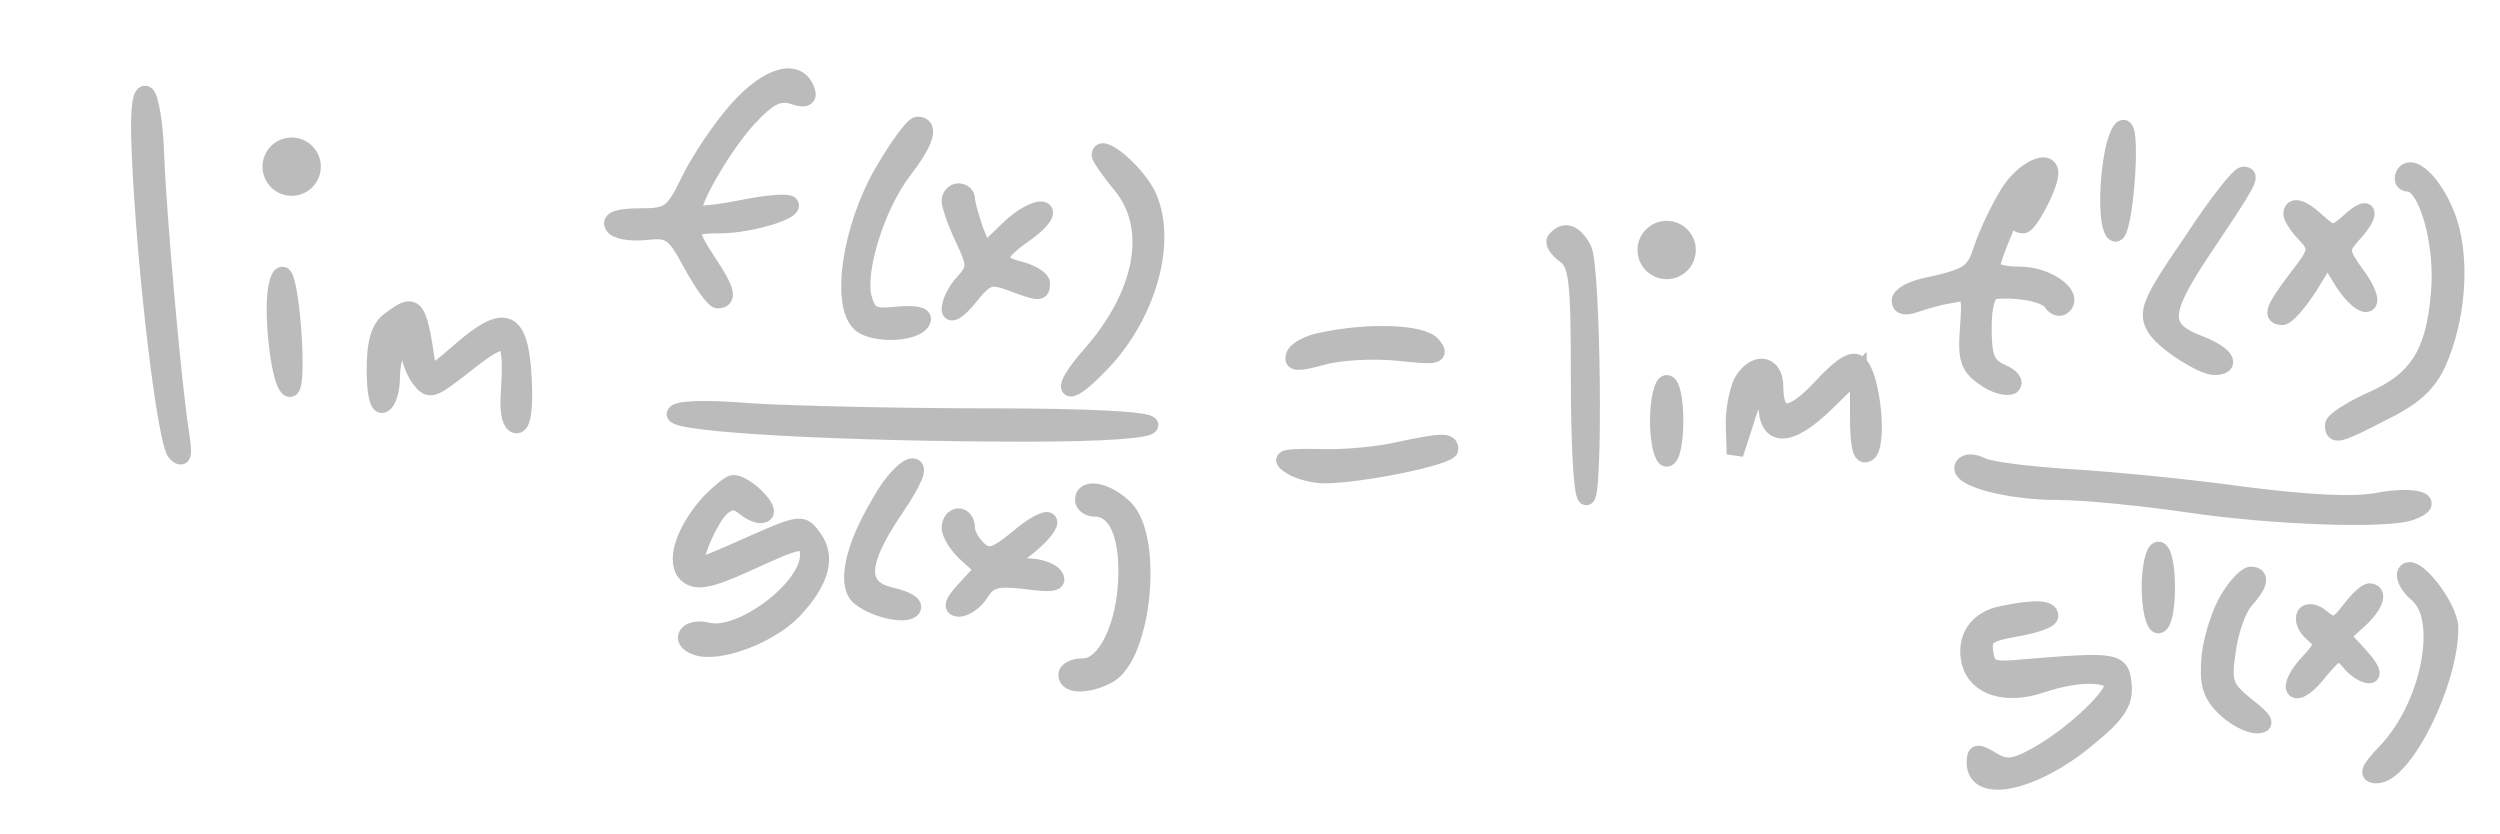
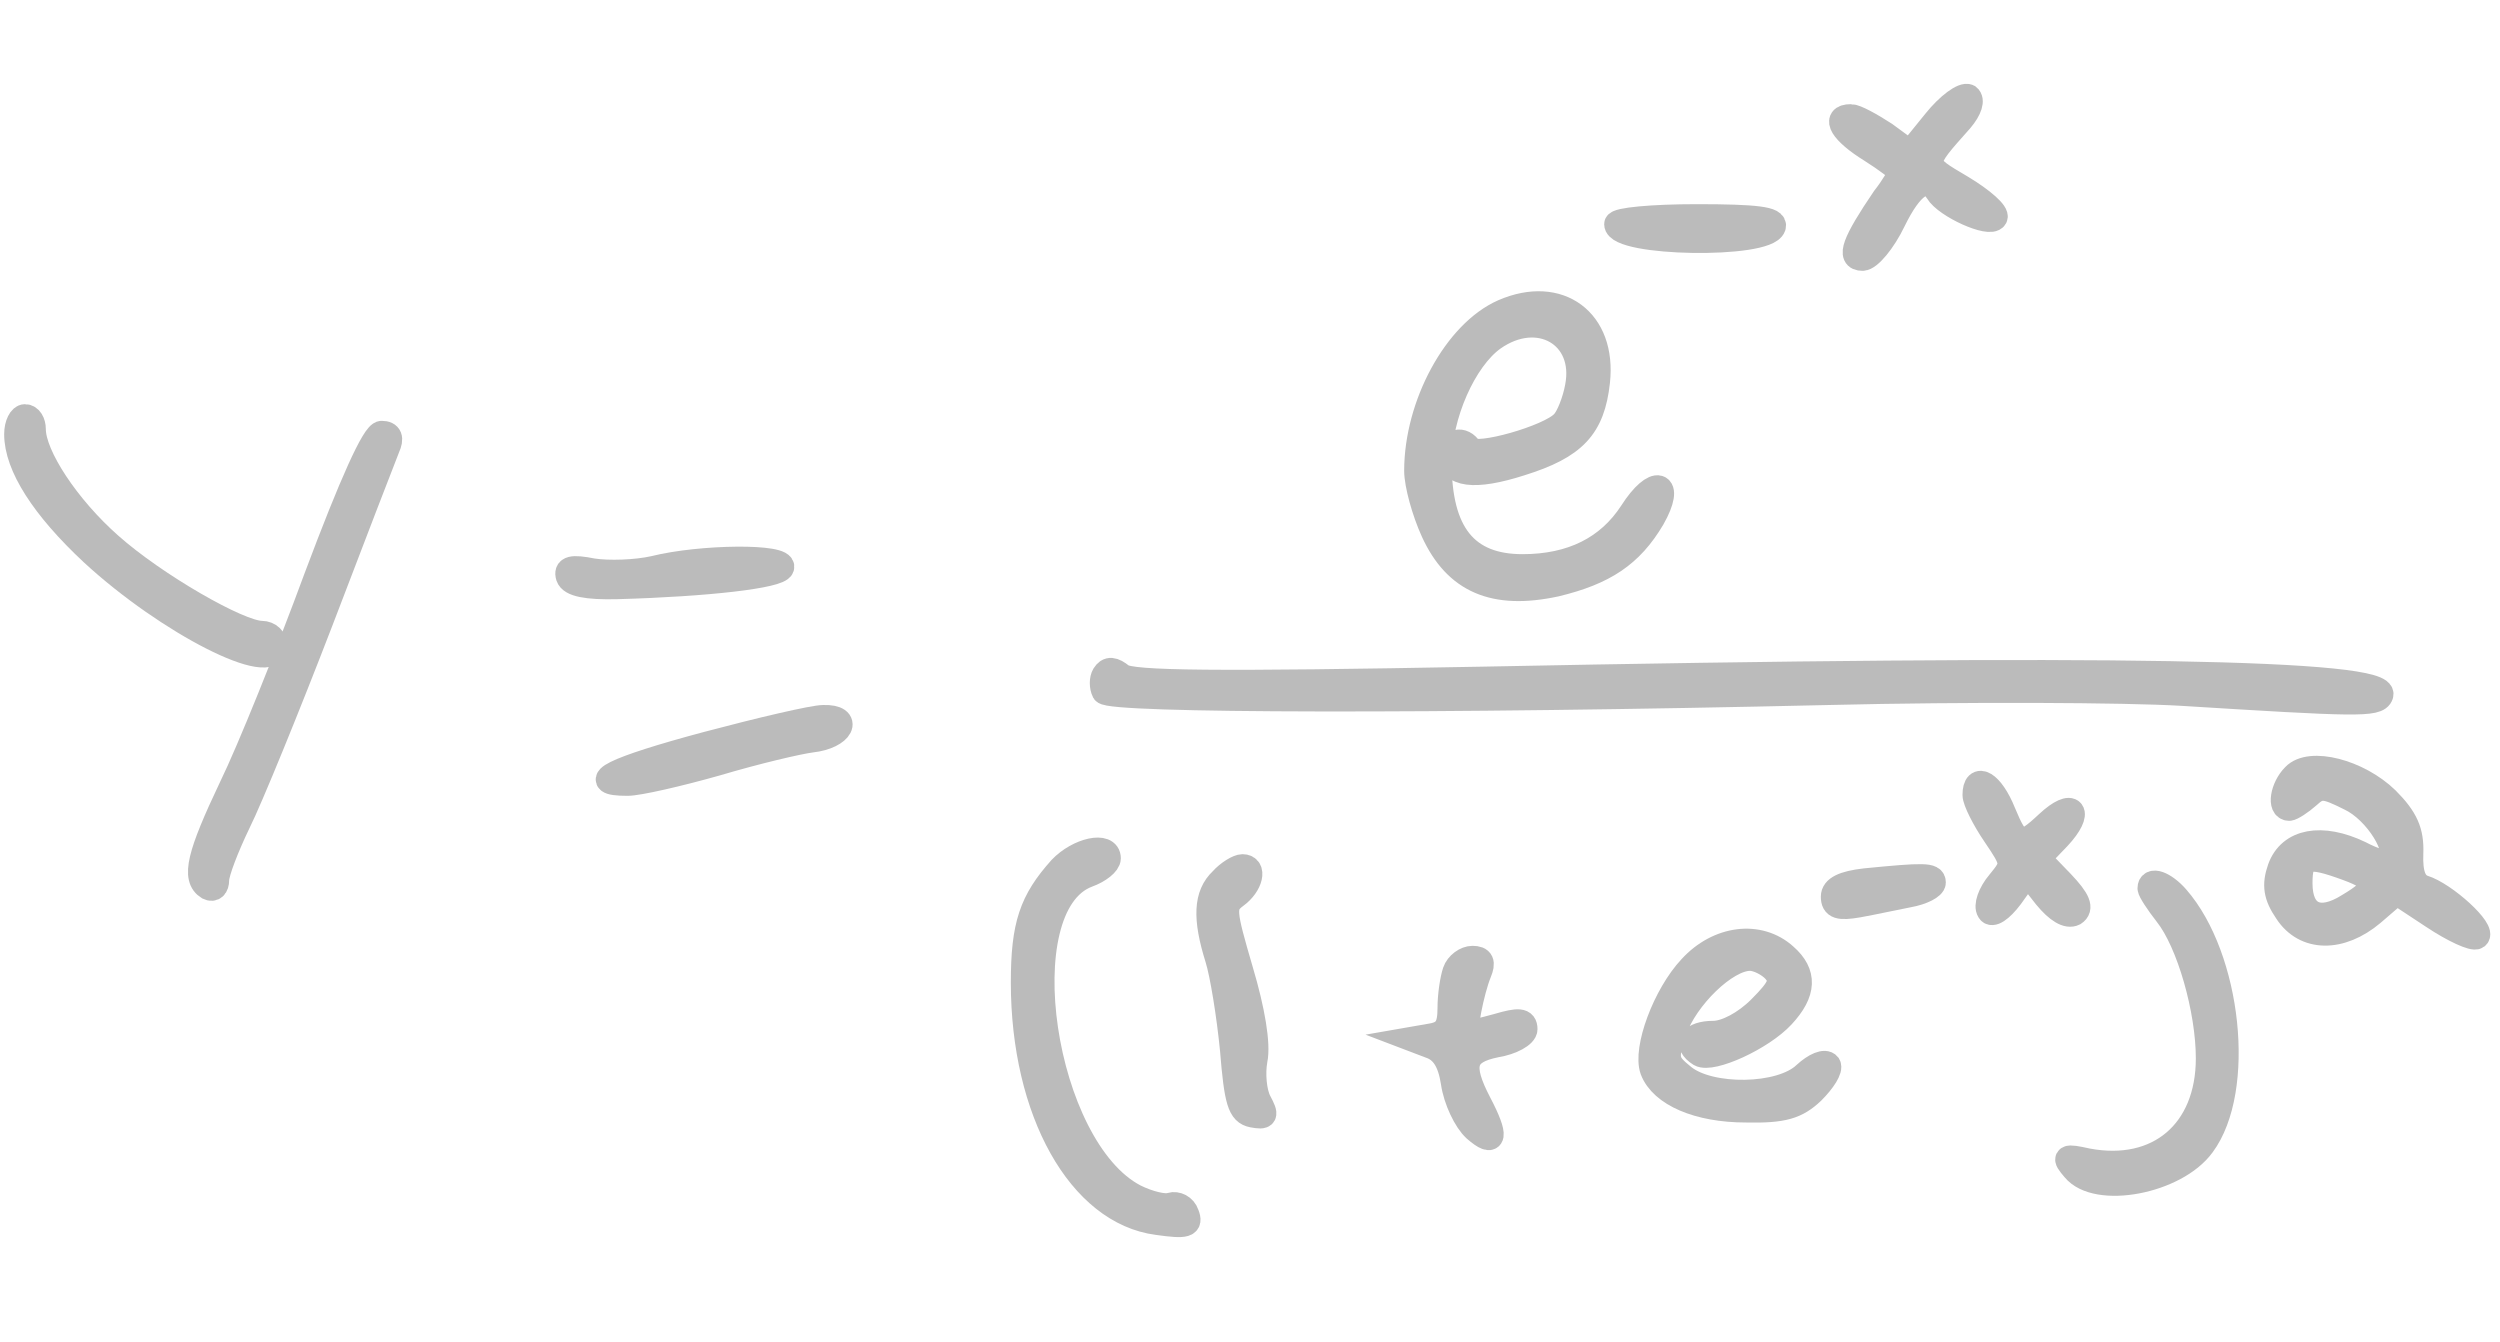
- <svg xmlns="http://www.w3.org/2000/svg" version="1.0" width="300pt" height="100pt" viewBox="0 0 300 100" preserveAspectRatio="xMidYMid meet">
-   <g transform="translate(0,100) scale(0.1,-0.1)" fill="#BBBBBB" stroke="#BBBBBB" stroke-width="20px">
-     <path d="M886 870 c-20 -22 -46 -61 -58 -85 -20 -42 -25 -45 -61 -45 -25 0 -36 -4 -31 -11 3 -6 21 -9 39 -7 29 3 34 0 55 -39 13 -24 27 -43 31 -43 14 0 11 12 -11 45 -27 41 -25 45 14 45 36 0 92 17 84 25 -3 3 -29 1 -58 -5 -29 -6 -55 -8 -57 -6 -8 7 35 82 66 115 23 25 36 31 52 26 15 -5 20 -3 17 6 -10 29 -45 20 -82 -21z" />
-     <path d="M168 818 c6 -143 31 -351 43 -362 9 -8 10 -3 6 24 -9 55 -27 258 -30 334 -1 38 -7 71 -12 73 -7 2 -9 -22 -7 -69z" />
-     <path d="M1059 793 c-39 -68 -52 -160 -26 -182 18 -14 69 -11 74 5 2 6 -10 8 -31 6 -29 -3 -34 0 -40 21 -8 33 16 110 48 152 27 35 33 55 17 55 -5 0 -24 -26 -42 -57z" />
-     <path d="M2536 819 c-9 -46 -7 -99 3 -99 10 0 20 120 10 126 -4 2 -9 -10 -13 -27z" />
-     <path d="M1320 814 c0 -3 11 -19 25 -36 42 -50 28 -130 -36 -203 -39 -44 -32 -57 8 -16 61 60 87 154 59 209 -15 28 -56 62 -56 46z" />
-     <path d="M2410 768 c-11 -18 -25 -47 -31 -65 -10 -31 -15 -35 -71 -47 -16 -4 -28 -11 -28 -17 0 -7 7 -8 18 -4 9 3 28 9 42 11 24 5 25 4 22 -39 -3 -37 0 -47 19 -60 12 -9 27 -13 33 -10 5 4 0 11 -12 16 -18 8 -22 18 -22 54 0 27 5 43 13 44 30 3 63 -4 69 -14 4 -6 10 -8 14 -4 14 13 -19 37 -52 37 -19 0 -34 4 -34 9 0 14 39 101 45 101 3 0 1 -9 -5 -19 -12 -23 -13 -31 -2 -31 7 0 32 47 32 62 0 20 -32 5 -50 -24z" />
-     <path d="M2885 791 c-3 -6 -1 -11 5 -11 22 0 43 -73 37 -133 -6 -72 -27 -104 -83 -128 -24 -11 -44 -24 -44 -29 0 -14 5 -13 61 16 37 18 54 35 65 60 22 51 27 114 15 160 -12 45 -45 82 -56 65z" />
-     <path d="M2632 713 c-53 -77 -58 -89 -44 -109 11 -16 55 -44 69 -44 23 0 14 15 -17 27 -48 18 -47 37 2 111 57 85 61 92 50 92 -5 0 -32 -34 -60 -77z" />
-     <path d="M1140 759 c0 -6 7 -26 16 -45 15 -32 15 -36 0 -53 -9 -9 -16 -24 -16 -32 0 -8 10 -2 23 14 20 25 25 27 50 18 35 -13 37 -13 37 -1 0 5 -11 12 -25 16 -33 8 -32 18 7 45 19 14 26 25 19 27 -7 2 -26 -8 -41 -23 l-29 -28 -11 27 c-5 15 -10 32 -10 37 0 5 -4 9 -10 9 -5 0 -10 -5 -10 -11z" />
-     <path d="M2750 743 c0 -3 7 -15 16 -24 16 -17 15 -21 -10 -53 -28 -37 -31 -46 -17 -46 5 0 19 16 32 36 l22 36 19 -31 c11 -17 24 -28 29 -25 5 3 -1 18 -13 34 -20 28 -20 31 -5 48 24 26 21 39 -3 17 -19 -17 -21 -17 -38 -2 -19 18 -32 22 -32 10z" />
-     <path d="M1867 713 c-4 -3 1 -12 11 -19 15 -11 17 -31 17 -147 0 -75 3 -139 8 -143 11 -11 8 275 -3 297 -11 20 -22 24 -33 12z" />
-     <path d="M330 631 c0 -48 10 -102 19 -97 10 6 0 136 -10 136 -5 0 -9 -17 -9 -39z" />
-     <path d="M468 616 c-13 -9 -18 -27 -18 -60 0 -29 4 -45 10 -41 6 3 10 18 10 33 0 15 5 34 10 42 8 12 10 11 10 -6 0 -11 6 -28 13 -38 12 -16 15 -15 51 13 57 45 61 43 57 -31 -2 -23 2 -38 9 -38 7 0 10 19 8 57 -4 72 -22 79 -76 32 -33 -29 -37 -31 -40 -13 -10 68 -14 73 -44 50z" />
-     <path d="M1586 591 c-16 -3 -31 -11 -33 -18 -3 -9 5 -9 34 -1 21 6 62 8 91 5 46 -5 52 -4 41 9 -12 15 -78 17 -133 5z" />
-     <path d="M2186 536 c-37 -40 -56 -40 -56 0 0 29 -25 32 -40 5 -5 -11 -10 -35 -9 -53 l1 -33 12 37 c14 47 26 58 26 24 0 -43 27 -43 71 0 l39 38 0 -53 c0 -36 3 -50 11 -45 14 8 6 91 -10 107 -7 7 -20 0 -45 -27z" />
-     <path d="M1990 495 c0 -25 5 -45 10 -45 6 0 10 20 10 45 0 25 -4 45 -10 45 -5 0 -10 -20 -10 -45z" />
-     <path d="M810 503 c0 -12 207 -23 422 -23 92 0 148 4 148 10 0 6 -71 10 -193 10 -107 0 -235 3 -285 6 -59 5 -92 3 -92 -3z" />
-     <path d="M1675 459 c-22 -5 -58 -8 -80 -8 -57 1 -62 0 -45 -11 8 -5 26 -10 39 -10 44 0 151 22 151 31 0 10 -9 10 -65 -2z" />
-     <path d="M2356 441 c-9 -14 52 -31 114 -31 31 0 101 -7 156 -15 101 -15 240 -20 268 -9 32 12 5 21 -39 13 -30 -6 -84 -3 -163 7 -64 9 -157 18 -207 21 -49 3 -98 9 -107 14 -10 5 -19 5 -22 0z" />
-     <path d="M1056 397 c-33 -55 -42 -100 -24 -114 19 -15 57 -23 63 -13 3 5 -8 11 -25 15 -41 9 -40 39 4 104 23 34 30 51 21 51 -8 0 -26 -19 -39 -43z" />
-     <path d="M852 398 c-32 -35 -44 -74 -27 -88 11 -9 27 -6 71 14 67 31 74 32 74 9 -1 -40 -82 -100 -121 -90 -24 6 -36 -11 -14 -19 26 -10 88 13 117 43 34 36 41 65 24 88 -13 18 -15 18 -74 -8 -33 -15 -62 -27 -65 -27 -10 0 14 58 29 71 11 9 17 9 29 -1 9 -7 19 -10 23 -6 6 7 -24 36 -38 36 -4 0 -16 -10 -28 -22z" />
-     <path d="M1300 400 c0 -5 6 -10 14 -10 25 0 39 -30 38 -80 -1 -60 -25 -110 -52 -110 -11 0 -20 -4 -20 -10 0 -13 26 -13 50 0 42 23 56 164 20 200 -21 21 -50 27 -50 10z" />
-     <path d="M1140 367 c0 -8 9 -22 20 -32 l20 -18 -22 -24 c-15 -16 -17 -23 -7 -23 8 0 20 9 26 19 10 16 20 18 54 14 30 -4 40 -3 35 5 -4 7 -19 12 -34 12 l-27 1 30 24 c16 13 27 27 23 30 -3 3 -20 -6 -37 -21 -26 -21 -34 -24 -46 -14 -8 7 -15 19 -15 26 0 8 -4 14 -10 14 -5 0 -10 -6 -10 -13z" />
-     <path d="M2580 295 c0 -25 5 -45 10 -45 6 0 10 20 10 45 0 25 -4 45 -10 45 -5 0 -10 -20 -10 -45z" />
-     <path d="M2887 313 c-3 -5 3 -17 14 -26 35 -30 14 -135 -38 -189 -21 -22 -23 -28 -11 -28 33 0 88 111 88 176 0 26 -44 82 -53 67z" />
-     <path d="M2675 283 c-10 -15 -20 -46 -23 -69 -3 -33 0 -46 17 -63 11 -11 29 -21 39 -21 13 0 10 6 -12 23 -26 21 -29 28 -23 66 3 23 12 50 21 60 18 20 20 31 7 31 -5 0 -17 -12 -26 -27z" />
-     <path d="M2819 267 c-14 -18 -19 -20 -32 -9 -9 8 -18 9 -21 4 -3 -6 1 -15 9 -22 14 -12 13 -16 -6 -36 -12 -13 -19 -27 -15 -31 4 -4 17 5 29 21 21 25 24 26 36 12 7 -9 18 -16 24 -16 6 0 1 10 -11 23 l-22 24 20 18 c20 18 26 35 13 35 -5 -1 -15 -11 -24 -23z" />
-     <path d="M2403 263 c-31 -6 -46 -29 -39 -58 8 -30 44 -41 87 -26 39 13 76 14 84 2 7 -12 -48 -64 -92 -88 -27 -15 -37 -15 -53 -5 -17 10 -20 10 -20 -3 0 -41 74 -24 139 32 33 27 41 41 39 62 -3 28 -8 29 -118 20 -40 -4 -45 -2 -48 18 -3 19 3 23 37 29 23 4 41 10 41 15 0 9 -18 10 -57 2z" />
-     <circle cx="350" cy="800" r="25" />
-     <circle cx="2000" cy="700" r="25" />
+ <svg xmlns="http://www.w3.org/2000/svg" version="1.0" width="300pt" height="161pt" viewBox="0 0 300 161" preserveAspectRatio="xMidYMid meet">
+   <g transform="translate(0,161) scale(0.1,-0.1)" fill="#BBBBBB" stroke="#BBBBBB" stroke-width="30px">
+     <path d="M2322 1464 l-30 -37 -30 22 c-17 11 -35 21 -41 21 -22 0 -10 -19 24 -40 19 -12 35 -24 35 -27 0 -3 -8 -17 -19 -31 -36 -53 -43 -72 -26 -72 8 0 25 20 37 45 21 43 40 56 53 35 10 -17 63 -41 69 -31 3 5 -15 21 -40 36 -49 29 -49 27 -1 81 11 13 14 24 9 28 -6 3 -24 -10 -40 -30z" />
+     <path d="M1940 1341 c0 -24 180 -27 188 -3 3 9 -20 12 -92 12 -53 0 -96 -4 -96 -9z" />
+     <path d="M1804 1236 c-57 -25 -104 -112 -104 -191 0 -16 9 -49 20 -73 27 -59 73 -79 147 -63 58 14 90 35 116 79 25 44 3 51 -25 7 -28 -43 -72 -65 -131 -65 -68 0 -100 40 -100 125 0 57 30 124 65 149 54 38 113 4 101 -58 -3 -17 -11 -37 -17 -43 -16 -18 -105 -43 -112 -32 -9 14 -24 10 -24 -6 0 -25 29 -29 85 -11 64 20 86 43 92 98 8 73 -46 113 -113 84z" />
+     <path d="M20 1089 c0 -38 32 -88 91 -143 90 -83 219 -149 219 -111 0 8 -7 15 -16 15 -27 0 -128 58 -182 106 -51 45 -92 107 -92 139 0 8 -4 15 -10 15 -5 0 -10 -9 -10 -21z" />
+     <path d="M380 918 c-35 -95 -81 -209 -102 -252 -39 -82 -46 -110 -28 -121 6 -3 10 1 10 9 0 9 12 40 26 69 14 28 59 138 99 242 40 105 76 198 80 208 5 11 3 17 -7 17 -9 0 -36 -60 -78 -172z" />
+     <path d="M785 928 c-22 -5 -55 -6 -74 -3 -25 5 -32 3 -29 -7 3 -9 22 -13 59 -12 108 3 194 13 197 23 5 14 -97 13 -153 -1z" />
+     <path d="M1325 800 c-3 -5 -3 -14 0 -20 7 -11 396 -12 870 -1 165 4 355 3 423 -1 209 -13 235 -14 239 -2 10 28 -326 34 -1079 19 -320 -6 -421 -5 -432 4 -10 8 -16 9 -21 1z" />
+     <path d="M848 717 c-112 -30 -146 -47 -95 -47 13 0 61 11 107 24 47 14 98 26 114 28 36 4 48 28 14 27 -12 0 -76 -15 -140 -32z" />
+     <path d="M2753 679 c-14 -14 -18 -39 -6 -39 3 0 14 7 23 15 14 13 20 12 50 -3 32 -15 62 -64 48 -77 -2 -3 -19 2 -36 11 -46 22 -84 15 -96 -18 -7 -20 -5 -33 8 -52 22 -34 65 -34 103 -2 l29 25 44 -29 c24 -16 48 -27 52 -24 10 7 -38 51 -64 59 -11 4 -16 16 -15 41 1 26 -6 42 -29 65 -34 33 -92 48 -111 28z m64 -111 c38 -14 38 -23 1 -45 -35 -22 -58 -11 -58 27 0 33 8 36 57 18z" />
+     <path d="M2370 656 c0 -7 11 -29 24 -48 23 -34 23 -35 5 -57 -11 -13 -16 -28 -12 -34 3 -6 14 1 26 17 l20 28 22 -28 c14 -17 26 -24 34 -20 9 6 5 16 -15 37 l-28 29 24 25 c29 31 18 46 -13 17 -31 -29 -36 -28 -53 13 -14 35 -34 47 -34 21z" />
+     <path d="M1273 568 c-35 -39 -45 -68 -45 -137 0 -155 68 -276 161 -288 35 -5 40 -3 35 10 -3 9 -12 13 -19 11 -7 -3 -27 2 -43 10 -112 58 -155 349 -57 386 14 5 25 14 25 20 0 18 -36 10 -57 -12z" />
+     <path d="M1466 554 c-19 -18 -20 -46 -5 -94 6 -19 14 -69 18 -110 5 -62 9 -75 24 -78 16 -3 17 -1 8 16 -6 11 -8 34 -5 50 4 19 -3 60 -17 107 -21 72 -22 78 -6 90 18 13 23 35 8 35 -5 0 -17 -7 -25 -16z" />
+     <path d="M2238 553 c-26 -3 -38 -9 -38 -19 0 -12 7 -14 30 -10 17 3 44 9 60 12 17 3 30 10 30 15 0 9 -11 9 -82 2z" />
+     <path d="M2580 544 c0 -3 9 -17 20 -31 27 -34 50 -115 50 -173 0 -88 -60 -139 -145 -123 -27 6 -29 5 -16 -10 27 -33 122 -15 154 29 49 66 32 225 -31 297 -15 17 -32 23 -32 11z" />
+     <path d="M2029 449 c-31 -33 -55 -98 -46 -123 11 -29 55 -48 112 -48 45 -1 61 4 80 22 13 13 22 27 19 32 -4 5 -16 0 -28 -11 -29 -28 -114 -29 -146 -3 -21 17 -22 21 -11 55 14 40 62 87 91 87 9 0 23 -7 30 -15 10 -12 7 -20 -18 -45 -18 -18 -41 -30 -56 -30 -26 0 -35 -13 -16 -25 14 -8 74 19 99 46 26 28 27 51 3 72 -31 28 -80 22 -113 -14z" />
+     <path d="M1746 444 c-3 -9 -6 -28 -6 -44 0 -22 -5 -30 -22 -33 l-23 -4 21 -8 c15 -5 24 -18 28 -44 3 -21 15 -46 26 -56 24 -21 26 -9 5 31 -24 46 -19 62 20 70 19 3 35 12 35 19 0 11 -8 11 -32 4 -18 -5 -35 -9 -37 -9 -5 0 5 51 14 73 5 12 3 17 -8 17 -8 0 -18 -7 -21 -16z" />
  </g>
</svg>
